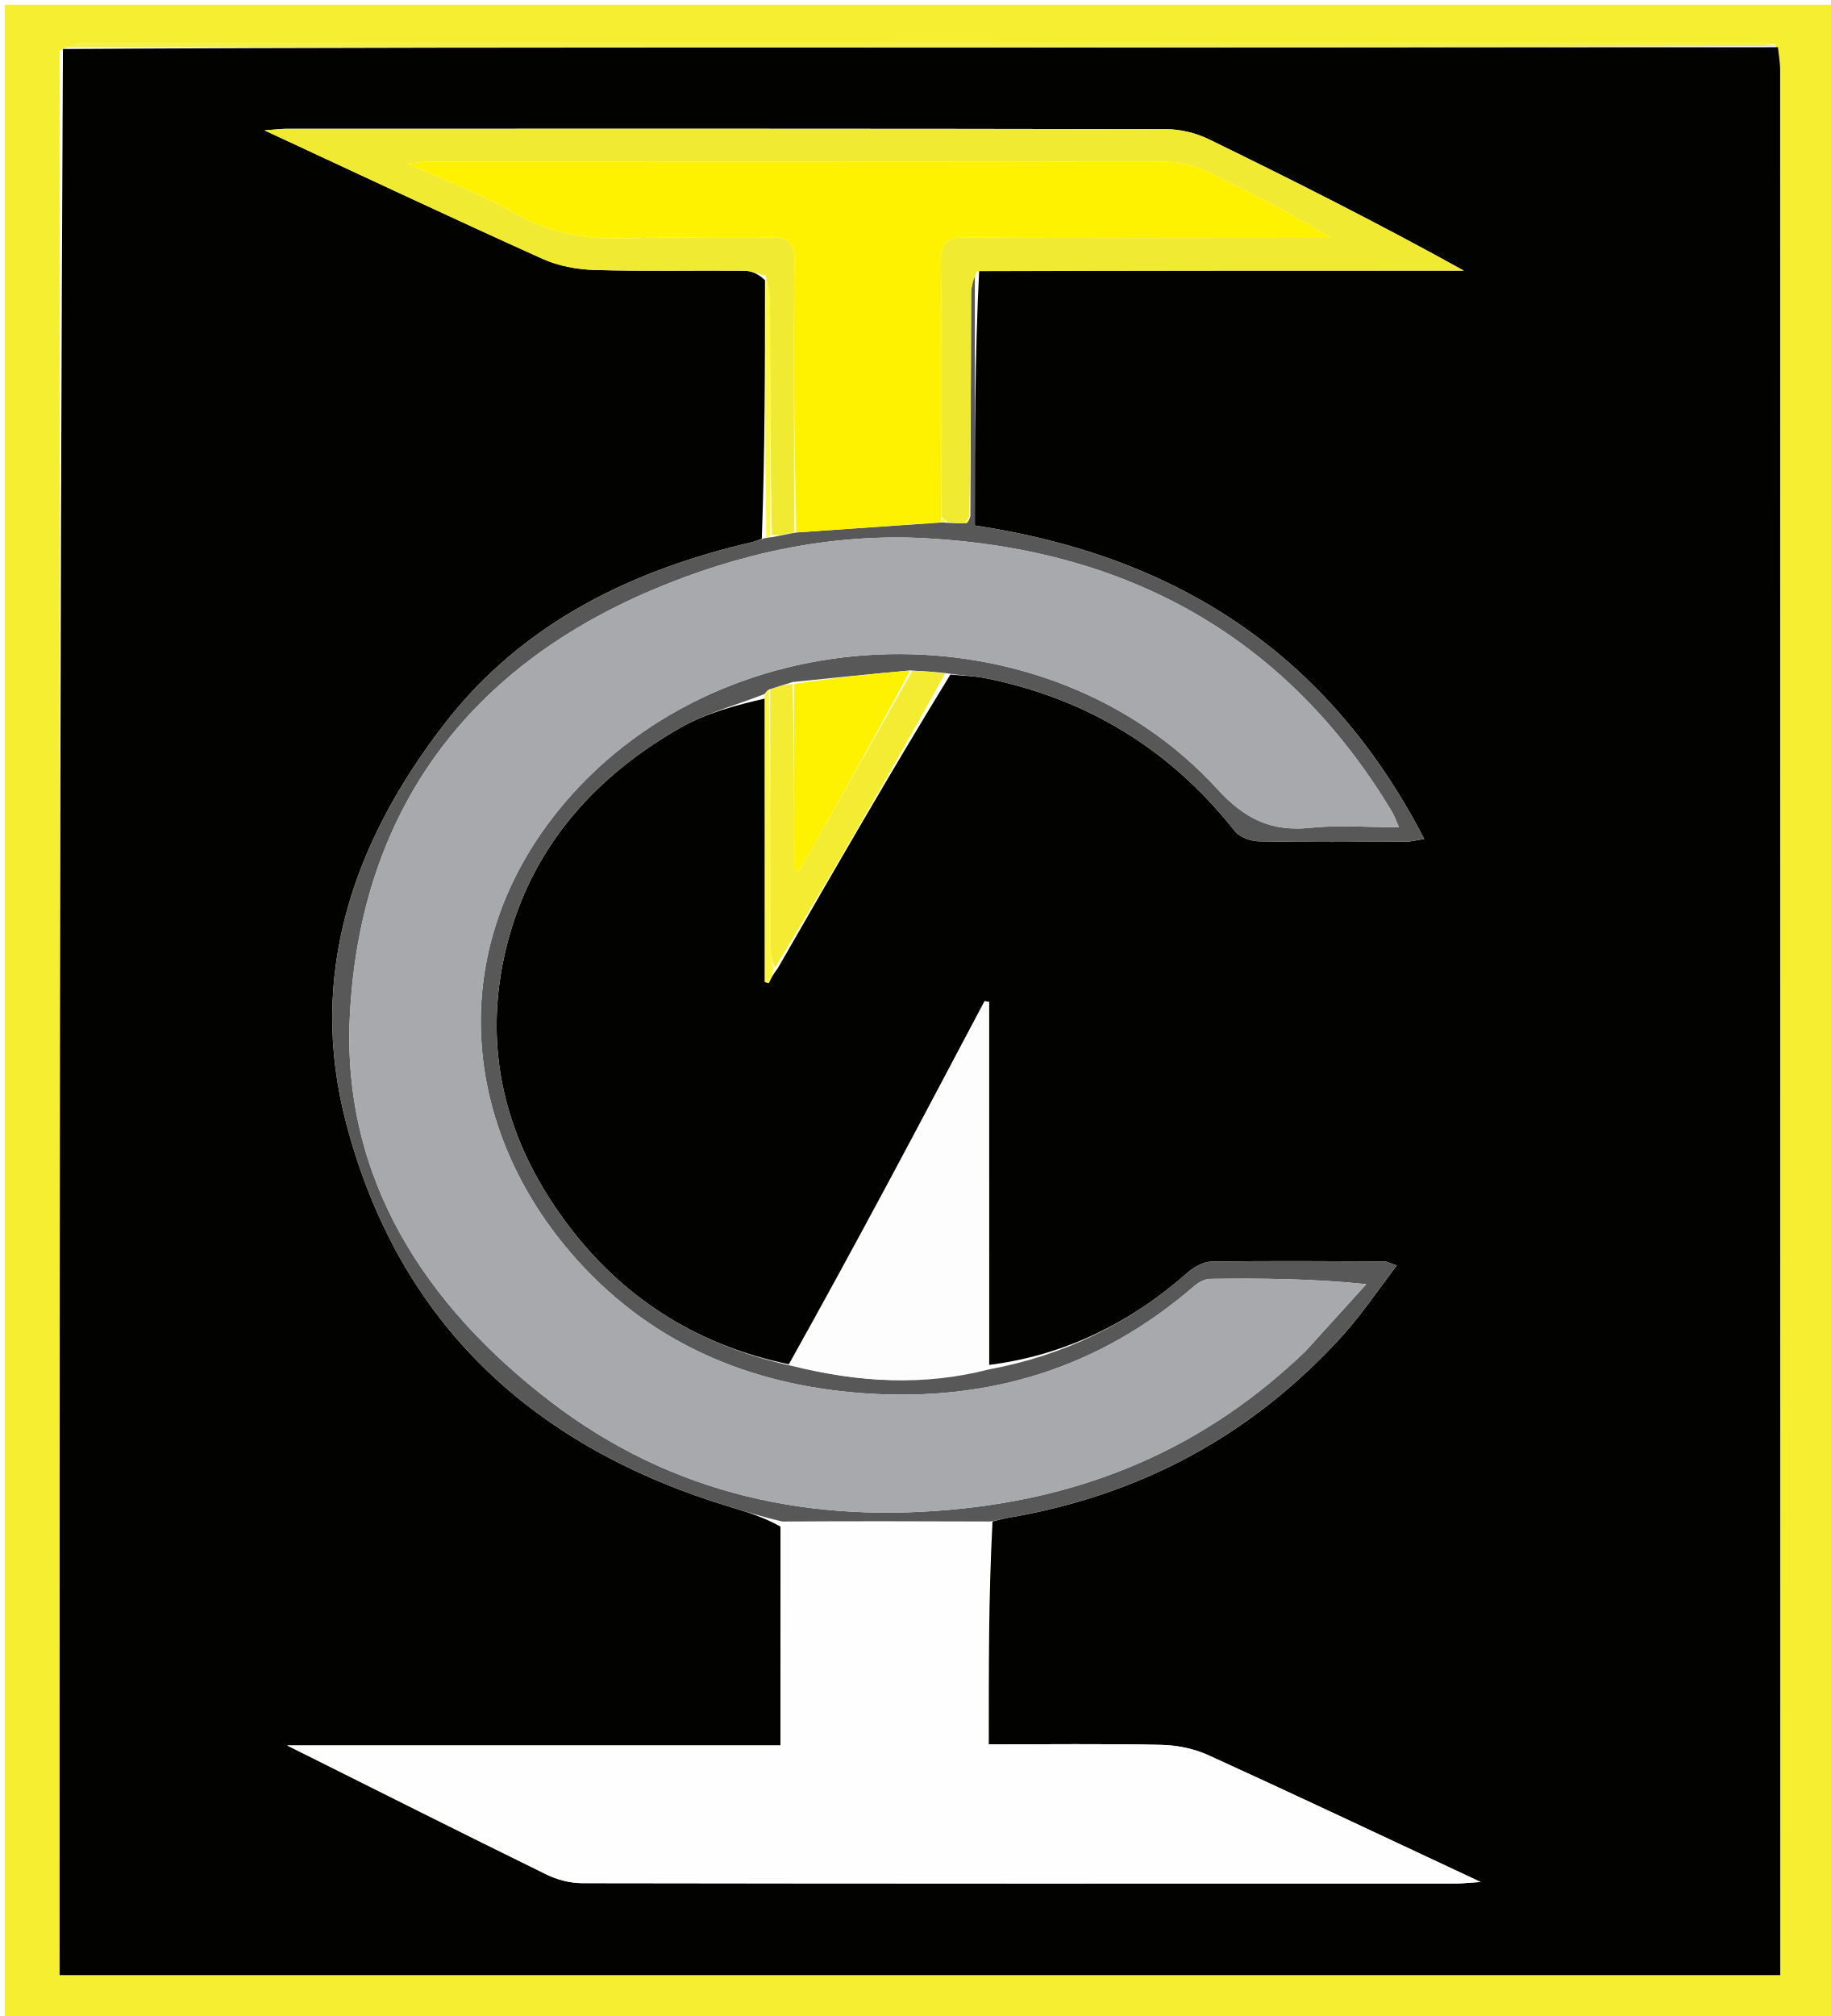
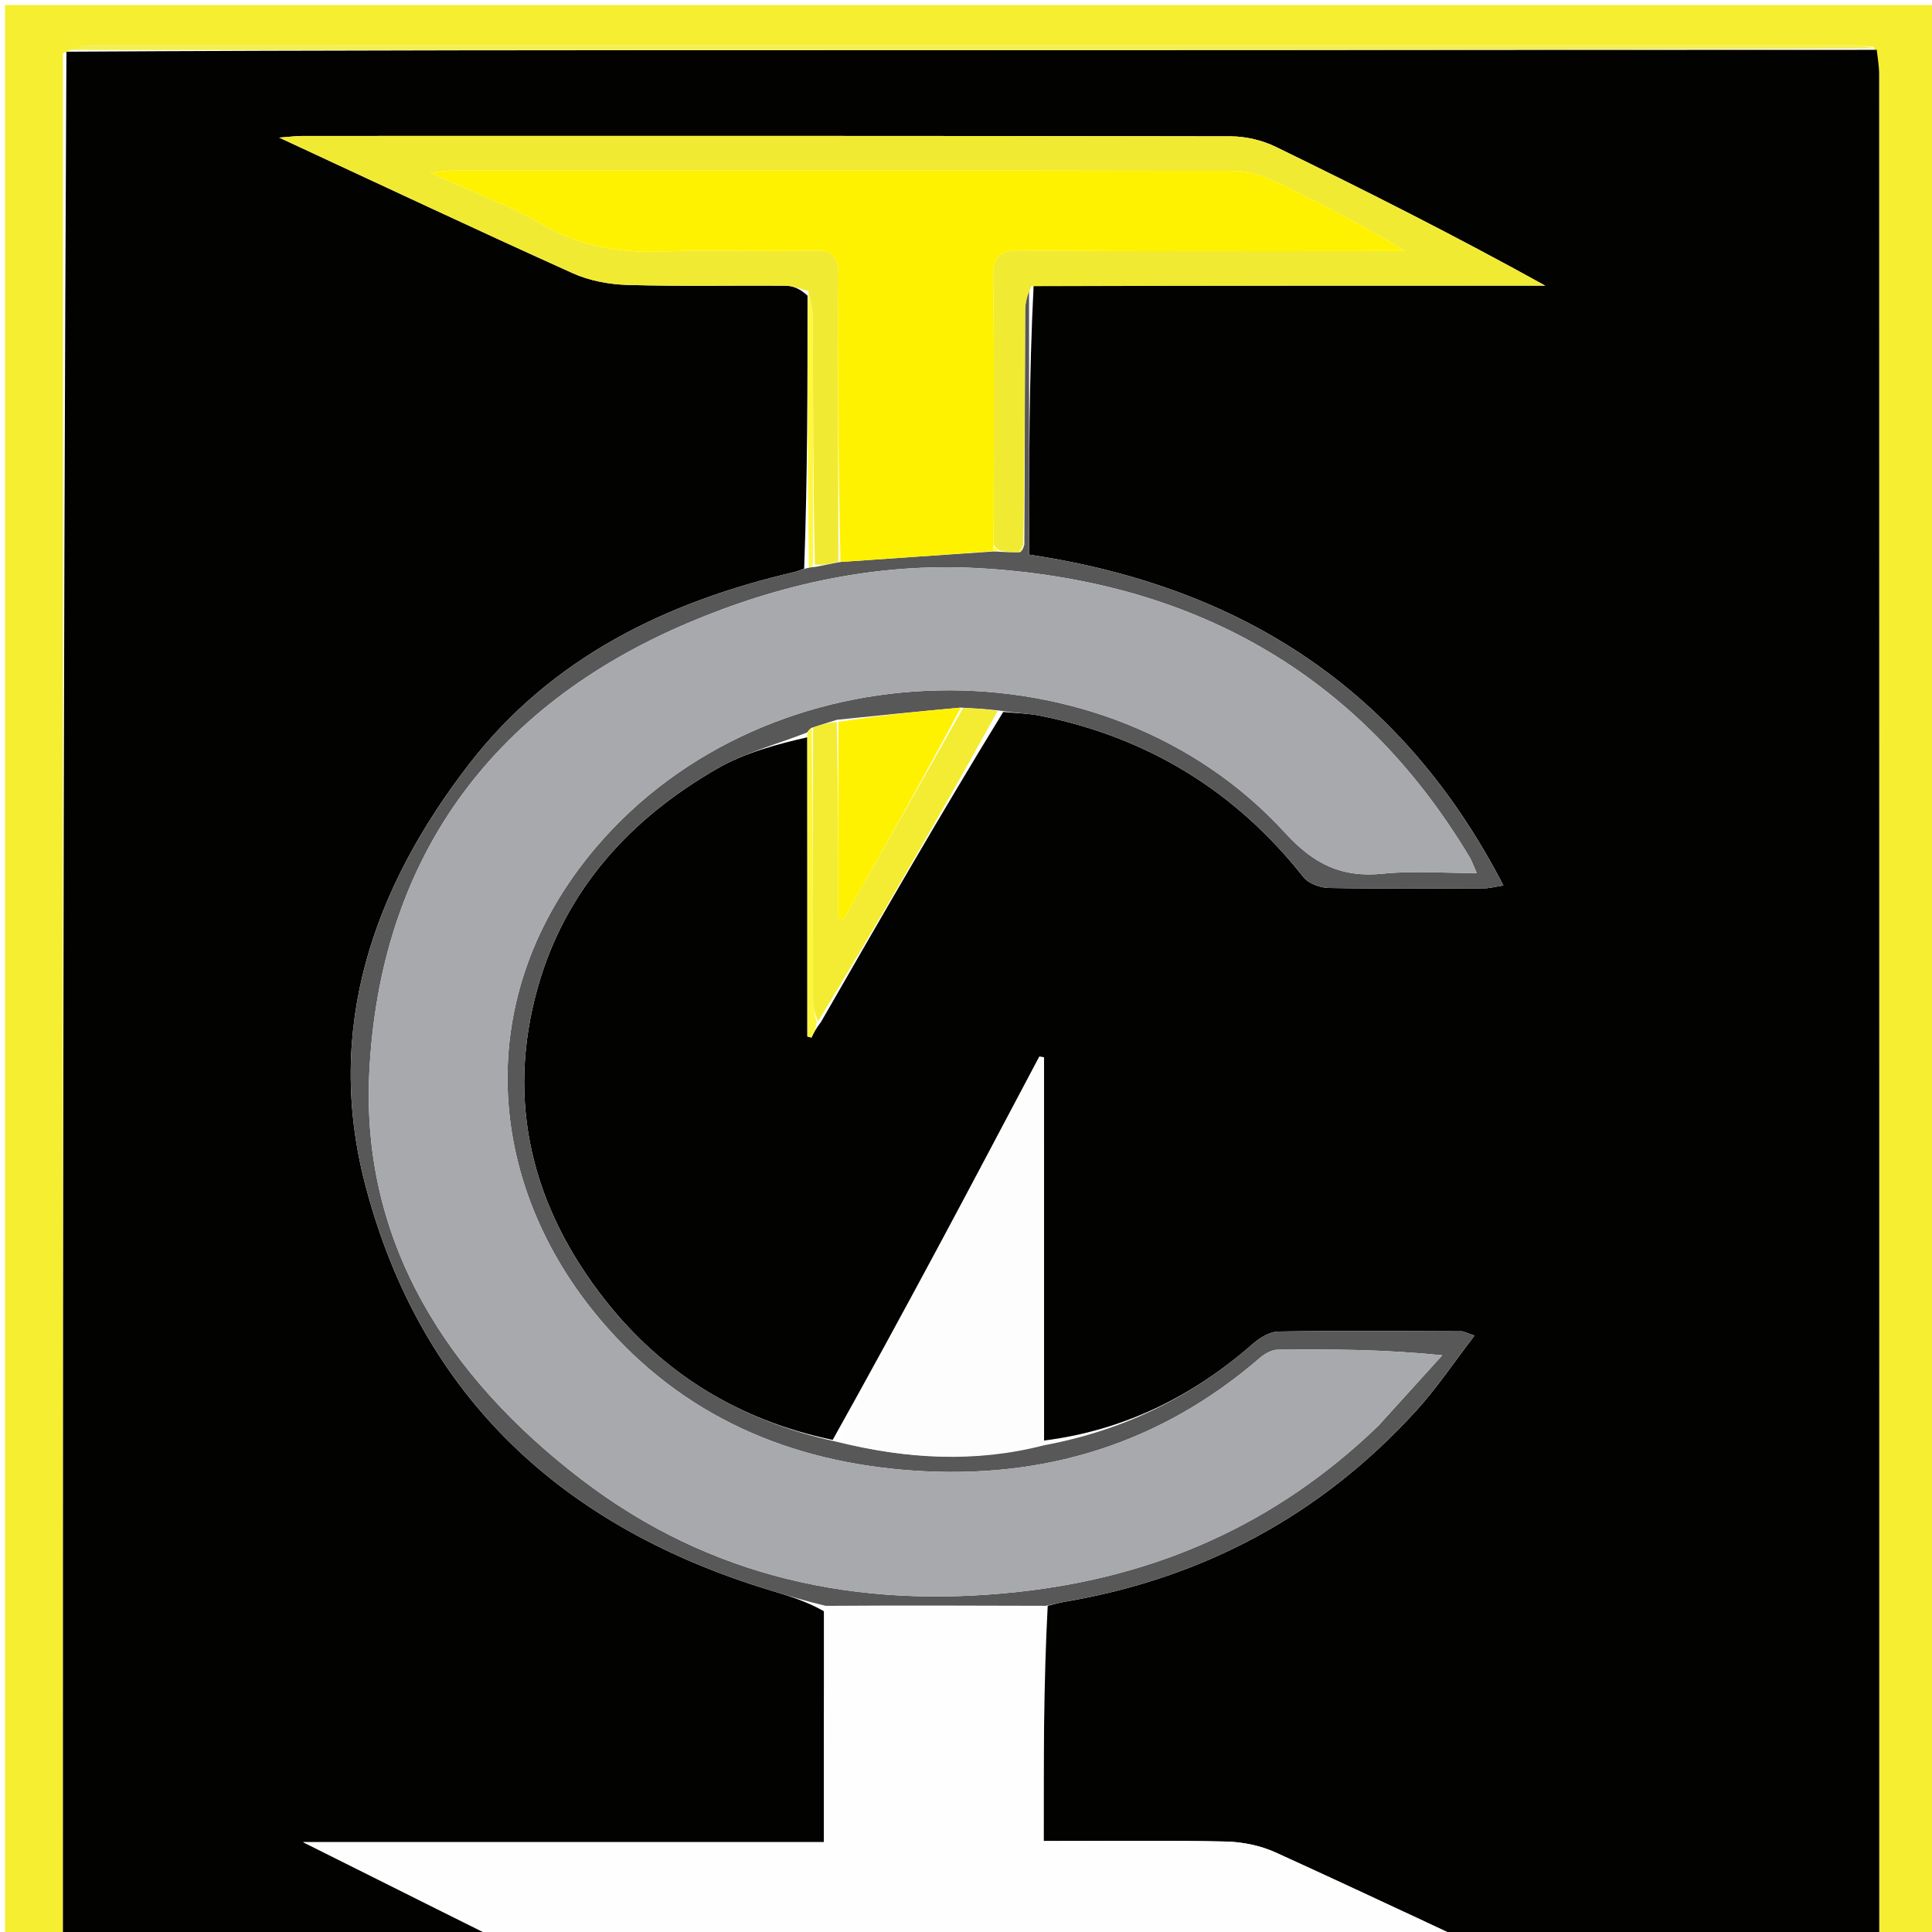
- <svg xmlns="http://www.w3.org/2000/svg" version="1.2" width="100%" viewBox="0 0 385 424" baseProfile="tiny-ps">
+ <svg xmlns="http://www.w3.org/2000/svg" version="1.2" width="100%" viewBox="0 0 385 385" baseProfile="tiny-ps">
  <path fill="#F5EE31" stroke="none" d=" M1,101   C1,67.333 1,34.167 1,1   C129.333,1 257.667,1 386,1   C386,142.333 386,283.667 386,425   C257.667,425 129.333,425 1,425   C1,317.167 1,209.333 1,101  M373.388,9.365   C371.908,9.244 370.427,9.016 368.946,9.016   C252.038,8.999 135.129,8.997 18.22,9.039   C16.48,9.04 14.741,9.622 12.537,10.621   C12.537,145.553 12.537,280.484 12.537,415.408   C133.472,415.408 253.734,415.408 374.491,415.408   C374.491,413.367 374.491,411.573 374.491,409.779   C374.491,278.116 374.493,146.452 374.47,14.789   C374.47,13.17 374.163,11.551 373.388,9.365  z" />
  <path fill="#020201" stroke="none" d=" M373.998,9.932   C374.163,11.551 374.47,13.17 374.47,14.789   C374.493,146.452 374.491,278.116 374.491,409.779   C374.491,411.573 374.491,413.367 374.491,415.408   C253.734,415.408 133.472,415.408 12.537,415.408   C12.537,280.484 12.537,145.553 13.237,10.305   C65.709,9.992 117.479,10.004 169.249,9.994   C237.499,9.982 305.749,9.954 373.998,9.932  M163.62,203.627   C175.427,183.095 187.233,162.564 199.913,141.875   C202.384,142.117 204.896,142.148 207.317,142.634   C228.714,146.933 246.191,157.608 259.741,174.787   C260.751,176.067 263.059,176.913 264.782,176.945   C275.103,177.142 285.43,177.055 295.754,177.02   C296.802,177.016 297.849,176.721 299.594,176.455   C279.504,137.588 247.6,116.898 205.066,110.519   C205.066,92.691 205.066,74.918 205.973,56.919   C239.955,56.919 273.936,56.919 307.918,56.919   C290.114,47.055 272.237,38.039 254.239,29.268   C251.535,27.95 248.271,27.176 245.264,27.17   C183.611,27.051 121.957,27.078 60.304,27.09   C59.147,27.09 57.99,27.248 55.638,27.419   C75.914,36.829 94.948,45.794 114.126,54.441   C117.466,55.946 121.395,56.673 125.081,56.781   C135.569,57.088 146.073,56.844 156.57,56.938   C158.078,56.952 159.581,57.634 160.921,58.932   C160.919,76.941 160.916,94.951 160.25,113.318   C159.63,113.539 159.025,113.823 158.388,113.971   C132.775,119.932 109.954,131.002 93.548,152.186   C74.367,176.95 64.623,204.914 72.796,236.129   C83.892,278.507 112.386,304.531 153.856,317.02   C157.291,318.054 160.719,319.112 164.179,321.076   C164.179,336.195 164.179,351.315 164.179,367.094   C129.745,367.094 95.696,367.094 60.399,367.094   C79.415,376.585 97.131,385.497 114.934,394.229   C117.209,395.345 119.941,396.057 122.463,396.061   C183.767,396.16 245.071,396.14 306.375,396.128   C307.715,396.127 309.055,395.968 311.46,395.815   C291.646,386.549 272.986,377.714 254.201,369.152   C251.164,367.768 247.584,367.045 244.235,366.973   C232.299,366.716 220.354,366.872 207.968,366.872   C207.968,350.912 207.968,335.458 208.783,319.993   C209.913,319.724 211.032,319.39 212.175,319.195   C239.859,314.487 263.291,301.882 282.209,281.131   C286.343,276.596 289.779,271.425 293.835,266.157   C292.128,265.577 291.68,265.293 291.231,265.292   C279.081,265.253 266.929,265.144 254.782,265.34   C253.05,265.368 251.053,266.566 249.67,267.782   C237.643,278.352 223.795,285.088 208.046,287.066   C208.046,261.605 208.046,236.144 208.046,210.684   C207.736,210.647 207.426,210.61 207.116,210.573   C193.647,236.016 180.179,261.458 165.937,286.933   C147.475,283.113 132.219,273.848 120.607,259.099   C106.045,240.607 100.716,219.604 107.172,196.74   C112.673,177.257 125.637,163.072 143.004,153.119   C148.506,149.966 154.866,148.308 160.887,146.917   C160.887,166.791 160.887,186.666 160.887,206.54   C161.161,206.614 161.435,206.689 161.709,206.763   C162.159,205.847 162.609,204.93 163.62,203.627  z" />
  <path fill="#F5EE51" stroke="none" d=" M373.693,9.649   C305.749,9.954 237.499,9.982 169.249,9.994   C117.479,10.004 65.709,9.992 13.47,9.961   C14.741,9.622 16.48,9.04 18.22,9.039   C135.129,8.997 252.038,8.999 368.946,9.016   C370.427,9.016 371.908,9.244 373.693,9.649  z" />
  <path fill="#FEFEFE" stroke="none" d=" M207.968,320.004   C207.968,335.458 207.968,350.912 207.968,366.872   C220.354,366.872 232.299,366.716 244.235,366.973   C247.584,367.045 251.164,367.768 254.201,369.152   C272.986,377.714 291.646,386.549 311.46,395.815   C309.055,395.968 307.715,396.127 306.375,396.128   C245.071,396.14 183.767,396.16 122.463,396.061   C119.941,396.057 117.209,395.345 114.934,394.229   C97.131,385.497 79.415,376.585 60.399,367.094   C95.696,367.094 129.745,367.094 164.179,367.094   C164.179,351.315 164.179,336.195 164.581,320.465   C179.312,319.904 193.64,319.954 207.968,320.004  z" />
  <path fill="#585859" stroke="none" d=" M208.376,319.998   C193.64,319.954 179.312,319.904 164.567,320.006   C160.719,319.112 157.291,318.054 153.856,317.02   C112.386,304.531 83.892,278.507 72.796,236.129   C64.623,204.914 74.367,176.95 93.548,152.186   C109.954,131.002 132.775,119.932 158.388,113.971   C159.025,113.823 159.63,113.539 160.857,113.203   C161.645,113.043 161.827,112.997 162.384,112.981   C164.196,112.661 165.635,112.311 167.494,111.987   C177.926,111.282 187.938,110.551 198.201,109.882   C198.624,109.92 198.795,109.895 199.361,109.957   C200.83,110.047 201.903,110.052 203.278,110.039   C203.733,109.677 203.885,109.332 204.125,108.525   C204.226,92.641 204.216,77.218 204.288,61.795   C204.295,60.244 204.795,58.695 205.066,57.146   C205.066,74.918 205.066,92.691 205.066,110.519   C247.6,116.898 279.504,137.588 299.594,176.455   C297.849,176.721 296.802,177.016 295.754,177.02   C285.43,177.055 275.103,177.142 264.782,176.945   C263.059,176.913 260.751,176.067 259.741,174.787   C246.191,157.608 228.714,146.933 207.317,142.634   C204.896,142.148 202.384,142.117 199.25,141.612   C196.364,141.258 194.142,141.168 191.466,141.008   C183.045,141.761 175.077,142.583 166.775,143.438   C164.966,143.977 163.491,144.484 161.743,145.034   C161.258,145.373 161.045,145.67 160.833,145.966   C154.866,148.308 148.506,149.966 143.004,153.119   C125.637,163.072 112.673,177.257 107.172,196.74   C100.716,219.604 106.045,240.607 120.607,259.099   C132.219,273.848 147.475,283.113 166.541,287.264   C180.756,290.796 194.391,291.538 208.068,288.003   C223.795,285.088 237.643,278.352 249.67,267.782   C251.053,266.566 253.05,265.368 254.782,265.34   C266.929,265.144 279.081,265.253 291.231,265.292   C291.68,265.293 292.128,265.577 293.835,266.157   C289.779,271.425 286.343,276.596 282.209,281.131   C263.291,301.882 239.859,314.487 212.175,319.195   C211.032,319.39 209.913,319.724 208.376,319.998  M274.649,284.15   C278.902,279.461 283.154,274.771 287.407,270.082   C275.864,268.894 265.233,268.843 254.604,268.965   C253.429,268.978 252.062,269.74 251.126,270.55   C231.217,287.765 208.002,294.846 181.956,293.05   C157.308,291.35 135.979,282.183 119.806,263.186   C96.54,235.858 93.692,198.296 118.814,168.799   C153.271,128.342 220.449,126.973 256.05,165.923   C261.834,172.251 267.388,174.947 275.623,174.101   C281.596,173.487 287.683,173.981 294.275,173.981   C293.522,172.28 293.268,171.494 292.855,170.805   C270.658,133.784 237.121,115.559 194.832,113.211   C174.905,112.104 155.379,116.345 136.976,124.186   C97.502,141.003 75.594,171.651 73.586,213.909   C71.974,247.833 89.368,274.508 115.826,294.783   C141.511,314.466 171.018,320.709 202.942,317.22   C230.337,314.225 254.213,303.818 274.649,284.15  z" />
  <path fill="#F1EA32" stroke="none" d=" M202.976,110.056   C201.903,110.052 200.83,110.047 199.258,109.761   C198.567,109.243 198.325,109.082 198.029,108.528   C198.023,90.568 198.156,73.075 197.921,55.587   C197.864,51.292 198.874,49.878 203.416,49.922   C227.402,50.155 251.392,50.031 275.38,50.031   C276.923,50.031 278.466,50.031 280.009,50.031   C271.235,44.644 262.394,40.094 253.414,35.834   C251.108,34.74 248.367,34.047 245.824,34.042   C194.016,33.94 142.208,33.963 90.399,33.978   C89.242,33.979 88.085,34.175 85.703,34.391   C94.194,38.267 101.728,41.067 108.603,45.017   C116.19,49.376 124.027,50.443 132.52,50.118   C142.334,49.743 152.178,50.203 162,49.946   C165.932,49.844 167.124,51.001 167.087,54.991   C166.913,73.98 167.048,92.971 167.074,111.961   C165.635,112.311 164.196,112.661 162.382,112.516   C162.006,95.753 162.032,79.485 161.963,63.217   C161.955,61.479 161.392,59.744 161.086,58.007   C159.581,57.634 158.078,56.952 156.57,56.938   C146.073,56.844 135.569,57.088 125.081,56.781   C121.395,56.673 117.466,55.946 114.126,54.441   C94.948,45.794 75.914,36.829 55.638,27.419   C57.99,27.248 59.147,27.09 60.304,27.09   C121.957,27.078 183.611,27.051 245.264,27.17   C248.271,27.176 251.535,27.95 254.239,29.268   C272.237,38.039 290.114,47.055 307.918,56.919   C273.936,56.919 239.955,56.919 205.52,57.032   C204.795,58.695 204.295,60.244 204.288,61.795   C204.216,77.218 204.226,92.641 203.892,108.641   C203.373,109.498 203.174,109.777 202.976,110.056  z" />
  <path fill="#FDFDFD" stroke="none" d=" M208.057,287.535   C194.391,291.538 180.756,290.796 166.928,287.247   C180.179,261.458 193.647,236.016 207.116,210.573   C207.426,210.61 207.736,210.647 208.046,210.684   C208.046,236.144 208.046,261.605 208.057,287.535  z" />
  <path fill="#F3EC32" stroke="none" d=" M191.92,141.078   C194.142,141.168 196.364,141.258 198.813,141.691   C187.233,162.564 175.427,183.095 163.034,203.532   C162.299,201.976 162.023,200.514 162.021,199.052   C161.996,181.031 162.011,163.011 162.015,144.991   C163.491,144.484 164.966,143.977 166.742,143.879   C167.042,157.172 167.042,170.056 167.042,182.941   C167.38,183.063 167.719,183.185 168.057,183.307   C176.012,169.231 183.966,155.154 191.92,141.078  z" />
  <path fill="#FDF63F" stroke="none" d=" M161.743,145.034   C162.011,163.011 161.996,181.031 162.021,199.052   C162.023,200.514 162.299,201.976 162.754,203.726   C162.609,204.93 162.159,205.847 161.709,206.763   C161.435,206.689 161.161,206.614 160.887,206.54   C160.887,186.666 160.887,166.791 160.86,146.442   C161.045,145.67 161.258,145.373 161.743,145.034  z" />
  <path fill="#FFF83F" stroke="none" d=" M161.004,58.47   C161.392,59.744 161.955,61.479 161.963,63.217   C162.032,79.485 162.006,95.753 162.008,112.486   C161.827,112.997 161.645,113.043 161.188,113.025   C160.916,94.951 160.919,76.941 161.004,58.47  z" />
  <path fill="#A7A9AC" stroke="none" d=" M274.396,284.398   C254.213,303.818 230.337,314.225 202.942,317.22   C171.018,320.709 141.511,314.466 115.826,294.783   C89.368,274.508 71.974,247.833 73.586,213.909   C75.594,171.651 97.502,141.003 136.976,124.186   C155.379,116.345 174.905,112.104 194.832,113.211   C237.121,115.559 270.658,133.784 292.855,170.805   C293.268,171.494 293.522,172.28 294.275,173.981   C287.683,173.981 281.596,173.487 275.623,174.101   C267.388,174.947 261.834,172.251 256.05,165.923   C220.449,126.973 153.271,128.342 118.814,168.799   C93.692,198.296 96.54,235.858 119.806,263.186   C135.979,282.183 157.308,291.35 181.956,293.05   C208.002,294.846 231.217,287.765 251.126,270.55   C252.062,269.74 253.429,268.978 254.604,268.965   C265.233,268.843 275.864,268.894 287.407,270.082   C283.154,274.771 278.902,279.461 274.396,284.398  z" />
  <path fill="#FFF200" stroke="none" d=" M167.494,111.987   C167.048,92.971 166.913,73.98 167.087,54.991   C167.124,51.001 165.932,49.844 162,49.946   C152.178,50.203 142.334,49.743 132.52,50.118   C124.027,50.443 116.19,49.376 108.603,45.017   C101.728,41.067 94.194,38.267 85.703,34.391   C88.085,34.175 89.242,33.979 90.399,33.978   C142.208,33.963 194.016,33.94 245.824,34.042   C248.367,34.047 251.108,34.74 253.414,35.834   C262.394,40.094 271.235,44.644 280.009,50.031   C278.466,50.031 276.923,50.031 275.38,50.031   C251.392,50.031 227.402,50.155 203.416,49.922   C198.874,49.878 197.864,51.292 197.921,55.587   C198.156,73.075 198.023,90.568 198.005,108.734   C197.985,109.408 197.949,109.821 197.949,109.821   C187.938,110.551 177.926,111.282 167.494,111.987  z" />
  <path fill="#FEF201" stroke="none" d=" M191.466,141.008   C183.966,155.154 176.012,169.231 168.057,183.307   C167.719,183.185 167.38,183.063 167.042,182.941   C167.042,170.056 167.042,157.172 167.075,143.847   C175.077,142.583 183.045,141.761 191.466,141.008  z" />
  <path fill="#FFFA2F" stroke="none" d=" M198.201,109.882   C197.949,109.821 197.985,109.408 198.009,109.202   C198.325,109.082 198.567,109.243 198.863,109.675   C198.795,109.895 198.624,109.92 198.201,109.882  z" />
  <path fill="#FFFA2F" stroke="none" d=" M203.278,110.039   C203.174,109.777 203.373,109.498 203.804,109.102   C203.885,109.332 203.733,109.677 203.278,110.039  z" />
</svg>
